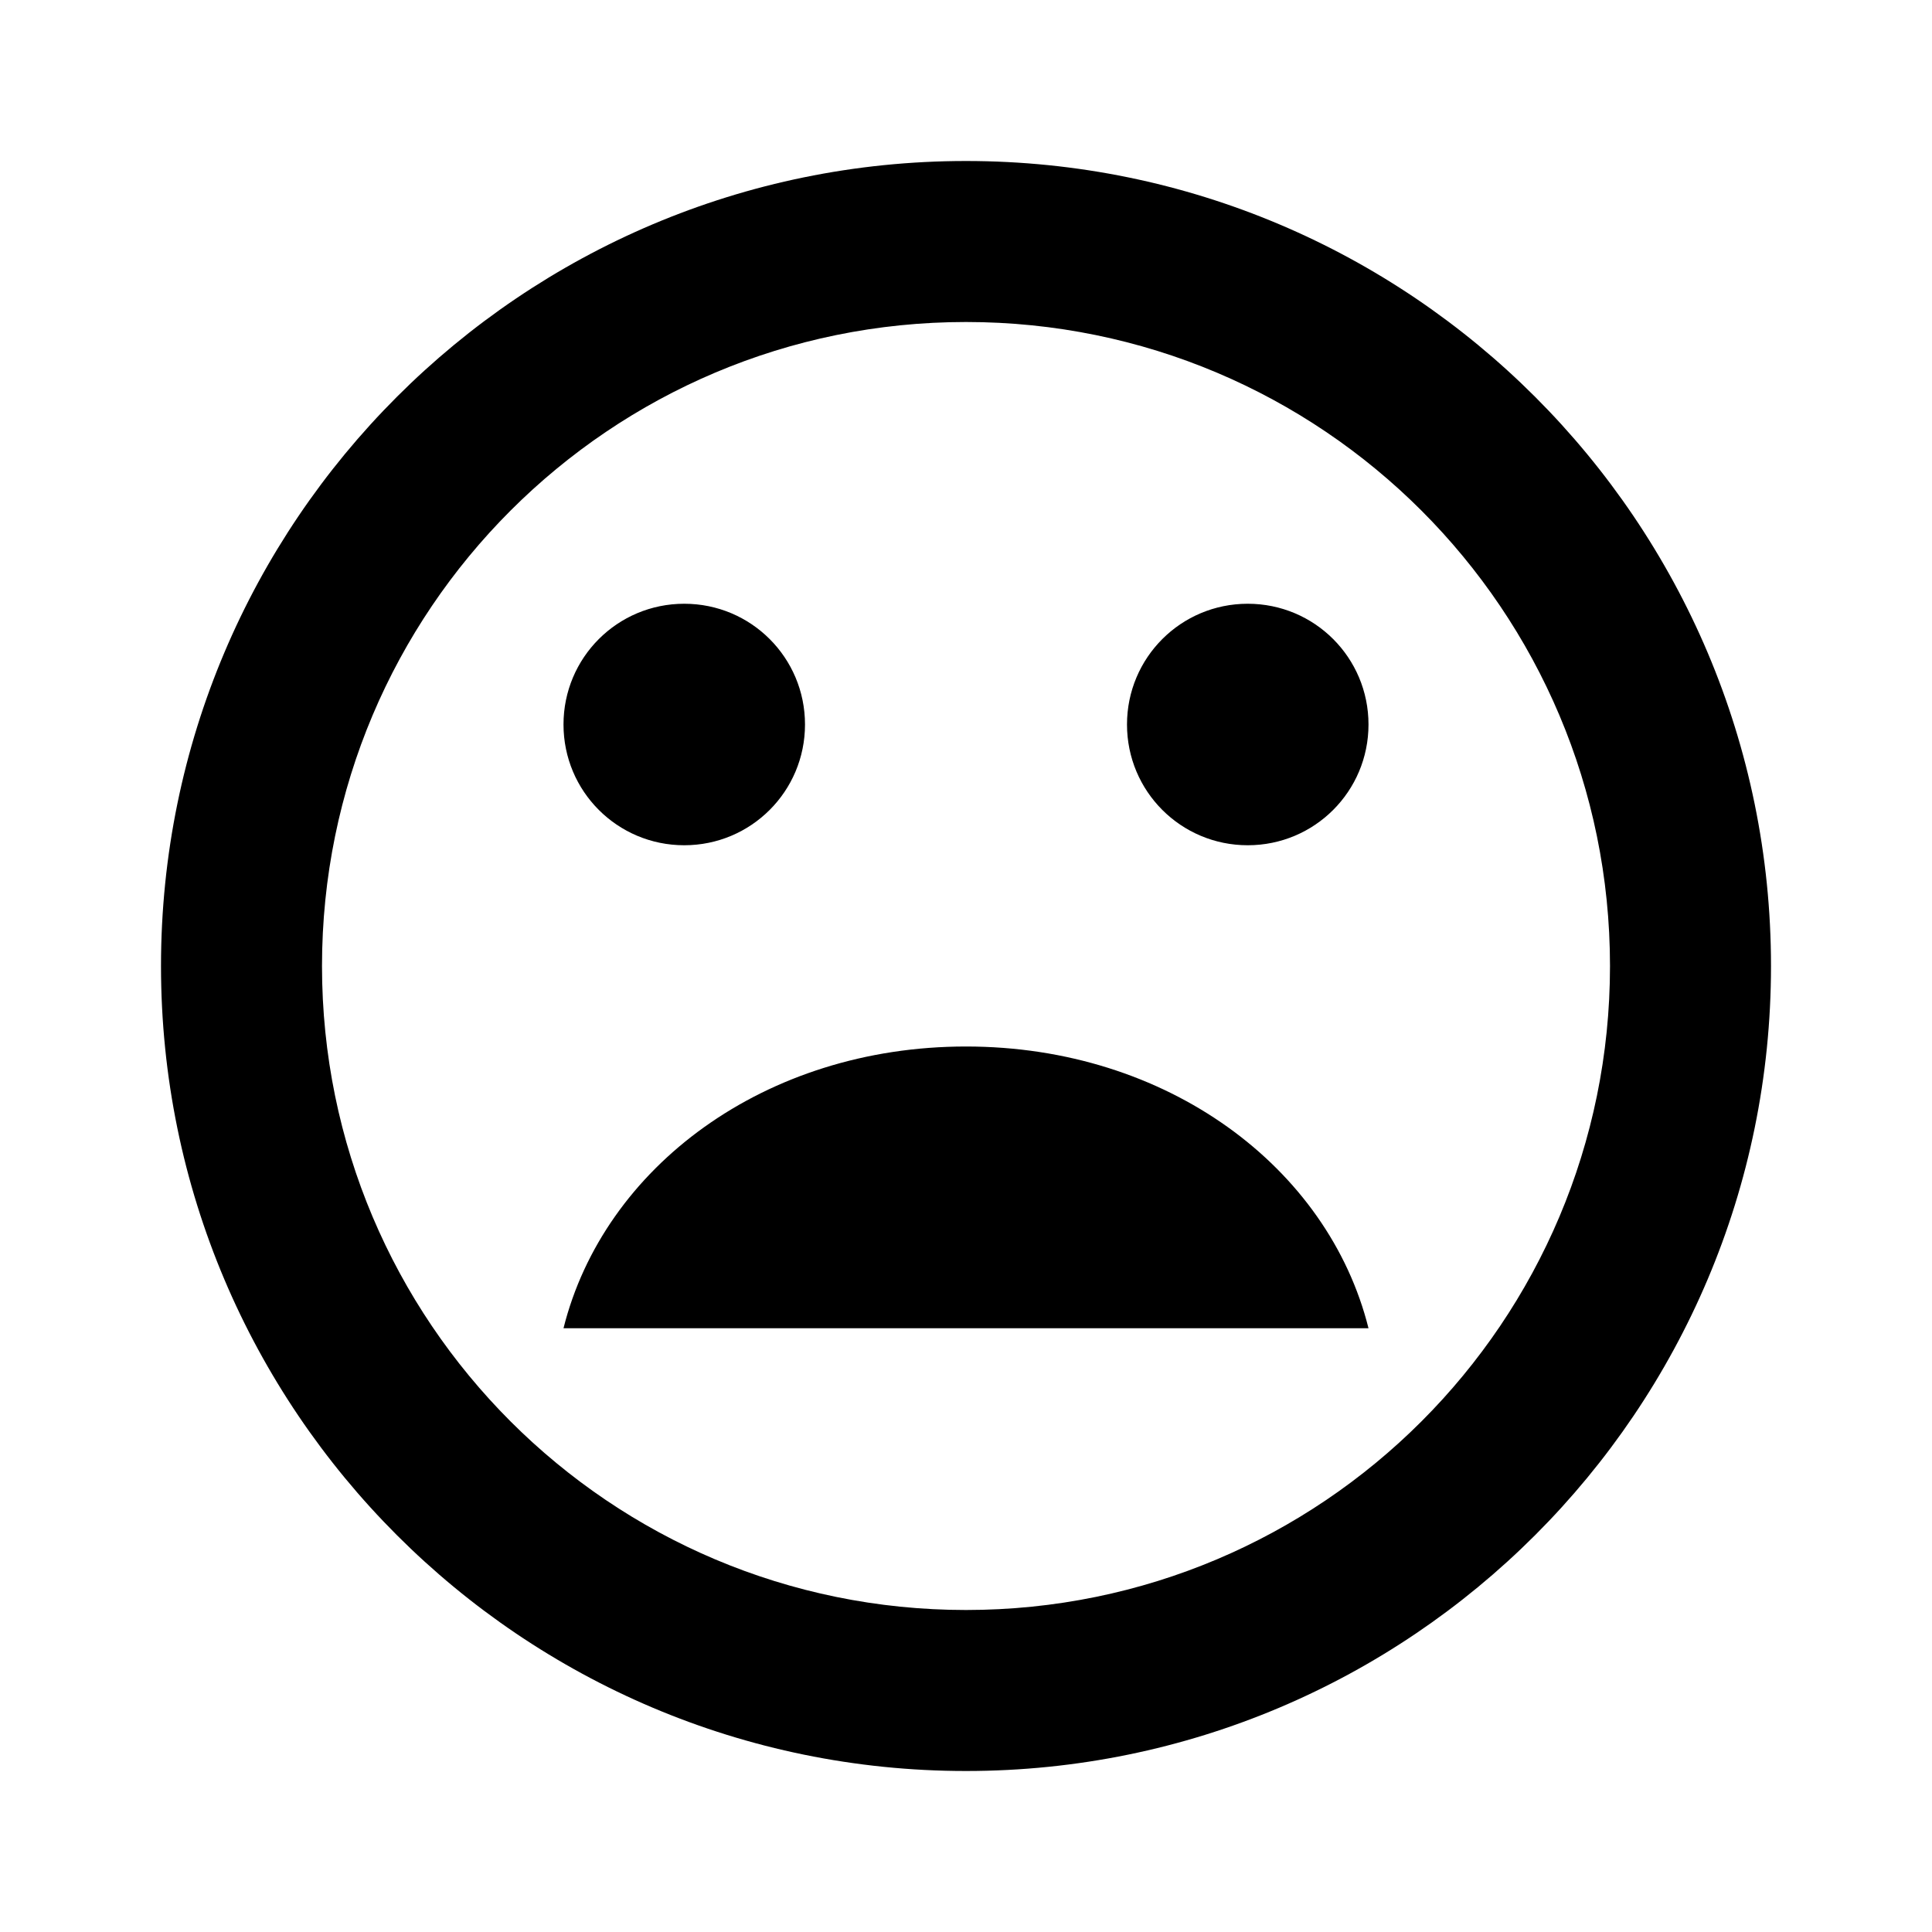
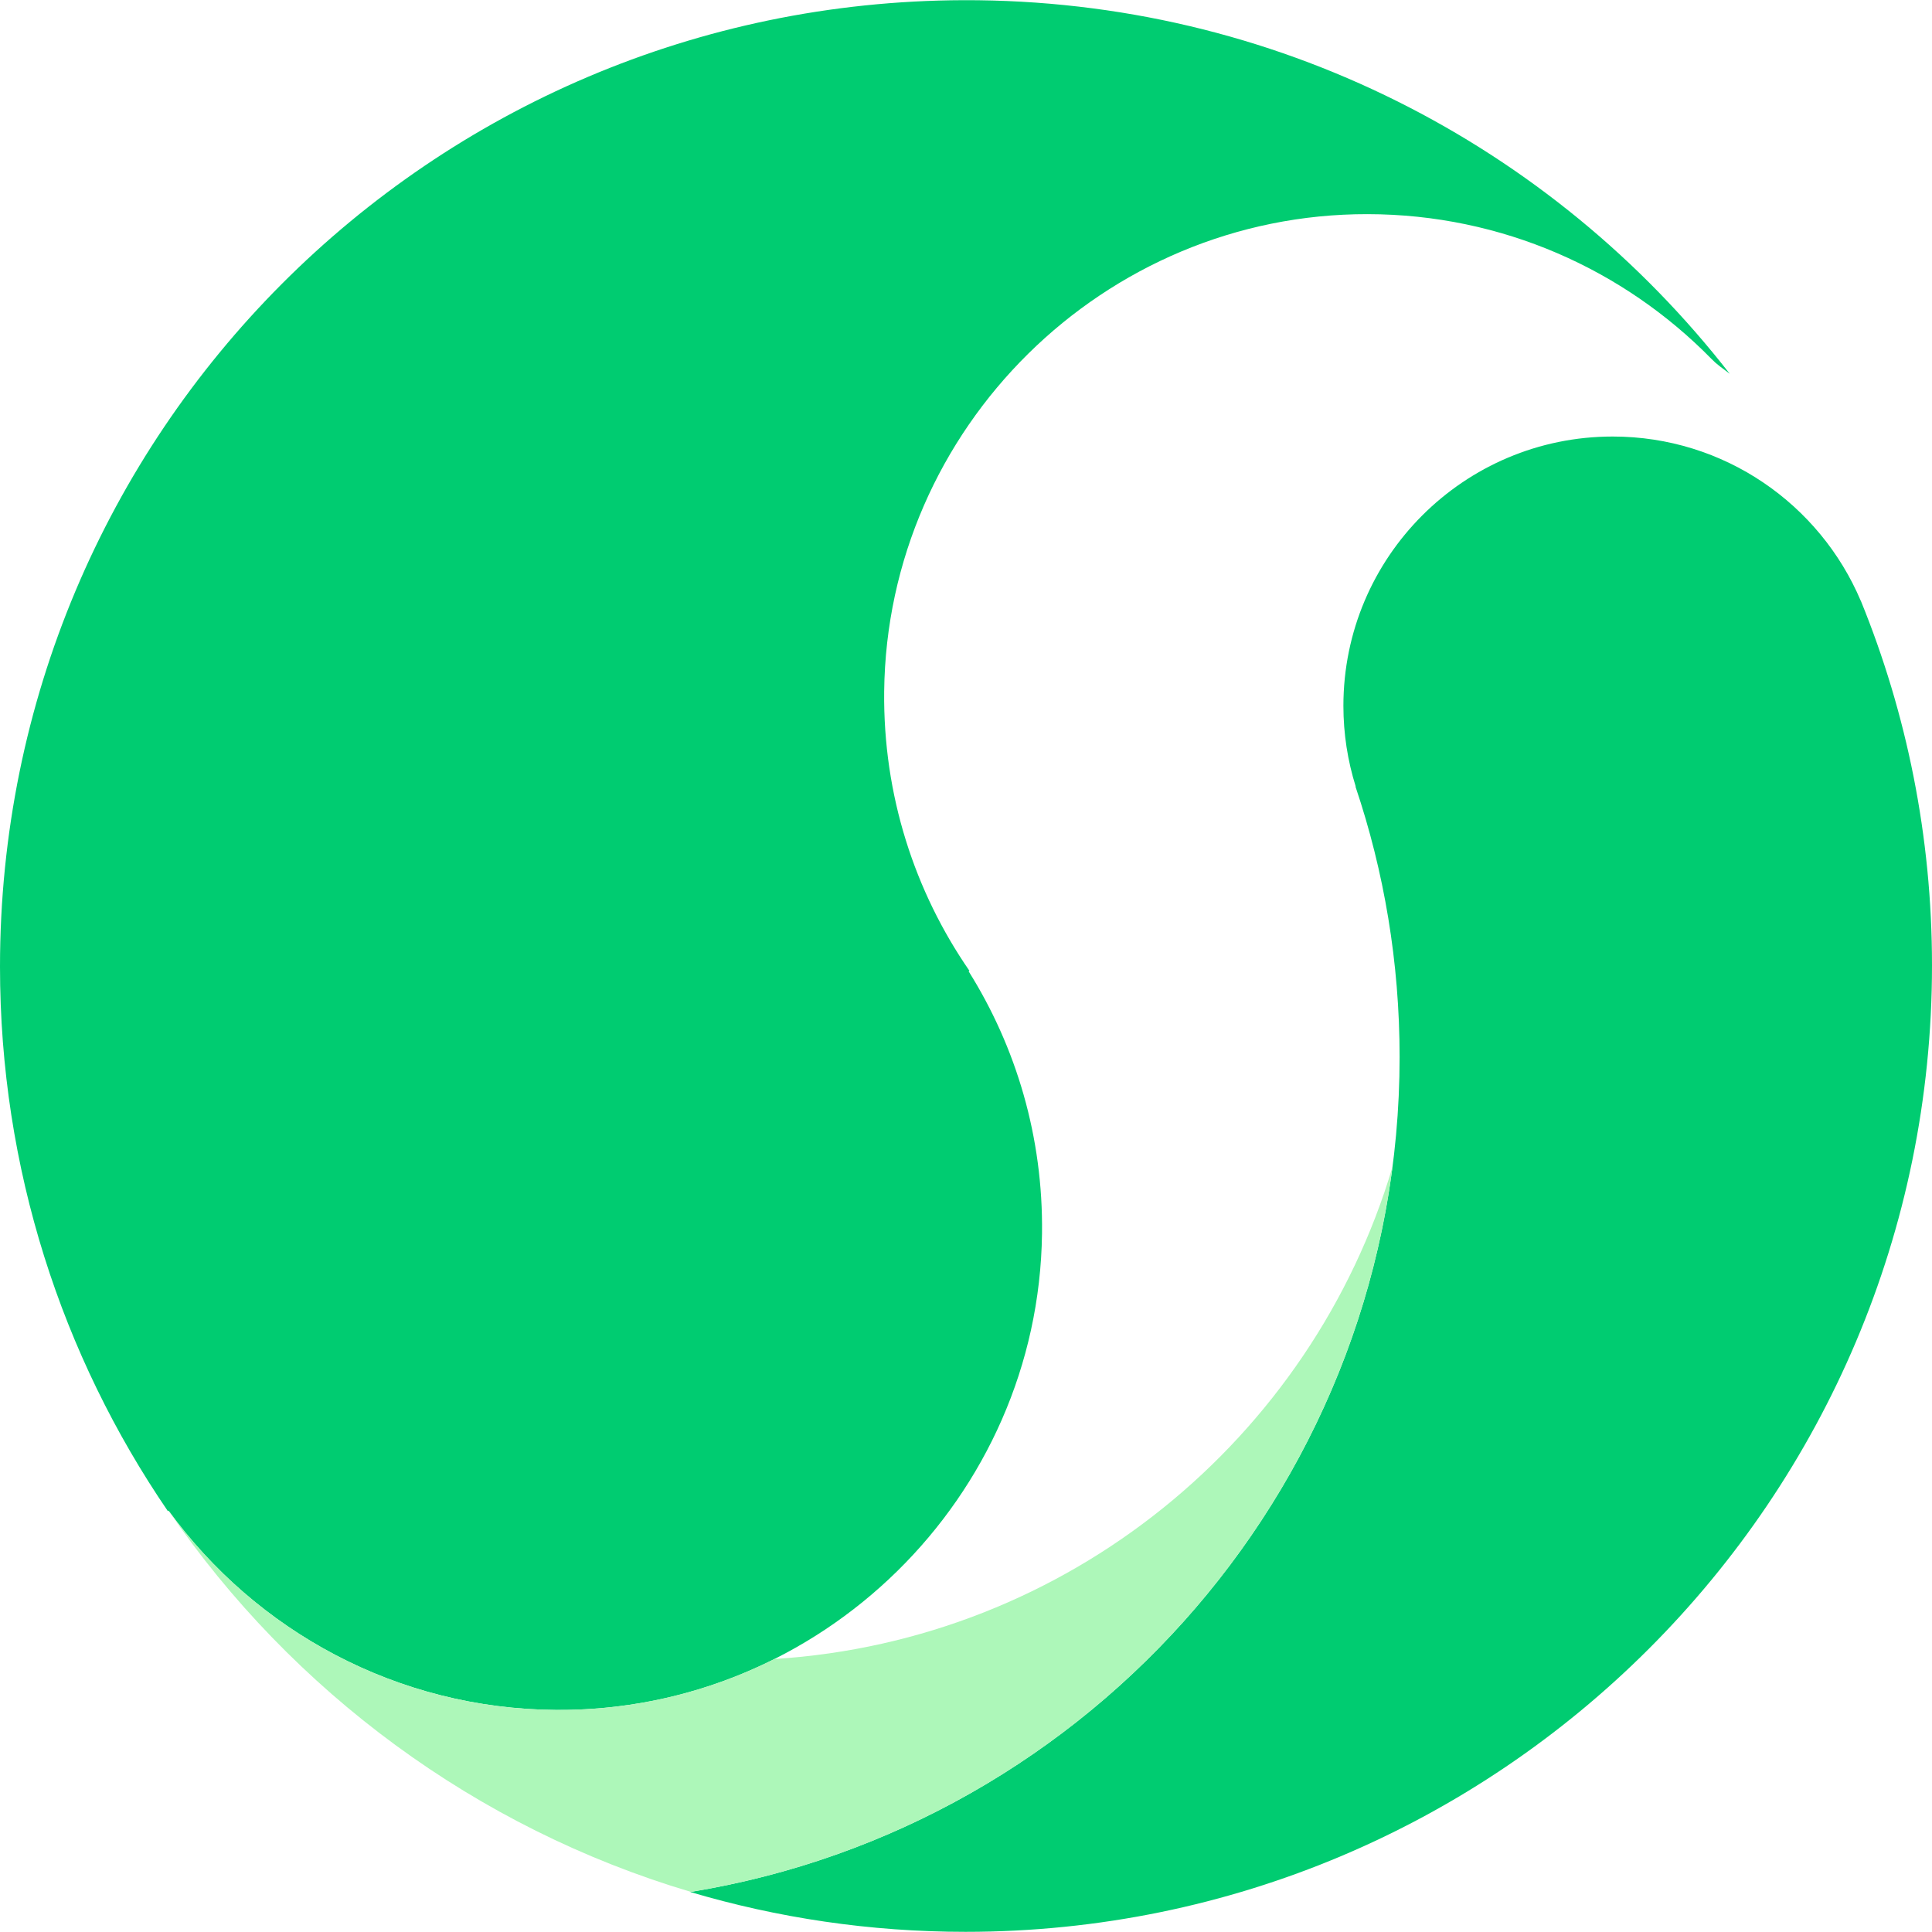
- <svg xmlns="http://www.w3.org/2000/svg" width="24" height="24" viewBox="0 0 24 24" fill="none">
-   <path d="M12 2C6.48 2 2 6.48 2 12C2 17.52 6.48 22 12 22C17.52 22 22 17.52 22 12C22 6.48 17.52 2 12 2ZM12 4C16.42 4 20 7.58 20 12C20 16.42 16.42 20 12 20C7.58 20 4 16.42 4 12C4 7.58 7.58 4 12 4ZM8.5 7.5C7.67 7.5 7 8.17 7 9C7 9.83 7.67 10.5 8.5 10.5C9.33 10.5 10 9.83 10 9C10 8.17 9.33 7.5 8.5 7.5ZM15.5 7.5C14.67 7.5 14 8.17 14 9C14 9.83 14.67 10.5 15.5 10.5C16.33 10.5 17 9.83 17 9C17 8.17 16.33 7.5 15.5 7.5ZM12 13C9.5 13 7.5 14.5 7 16.5H17C16.5 14.5 14.5 13 12 13Z" fill="currentColor" />
+ <svg xmlns="http://www.w3.org/2000/svg" t="1772522805596" class="icon" viewBox="0 0 1024 1024" version="1.1" p-id="7144" width="32" height="32">
+   <path d="M227.85 469.55c-0.17 0-0.33-0.01-0.5-0.01 0.17 0 0.34 0.01 0.5 0.01z" fill="#ADF7B9" p-id="7145" />
+   <path d="M986.29 318.46l-0.03 0.01c-21.69-51.19-72.39-87.1-131.49-87.1-78.83 0-142.74 63.91-142.74 142.74 0 14.89 2.29 29.24 6.52 42.74l-0.12 0.04c15.17 45 23.39 93.19 23.39 143.31 0 223-162.78 407.95-375.99 442.59 46.24 13.72 95.2 21.12 145.9 21.12 282.92 0 512.27-229.35 512.27-512.27 0-68.36-13.42-133.57-37.71-193.18z" fill="#00CC71" p-id="7146" />
+   <path d="M724.86 113.5c71.39 0.11 135.9 29.47 182.24 76.72 1.4 1.43 2.89 2.76 4.48 3.96l5.22 3.93C822.77 77.23 675.78-0.41 510.65 0.1 227.94 0.98 0 229.67 0 512.37 0 619.4 32.84 718.75 88.97 800.93l0.39-0.26c46.22 63.62 121.02 105.14 205.56 105.64 139.96 0.83 255.58-112.53 257.37-252.49 0.65-51.1-13.69-98.79-38.89-139l0.41-0.28c-28.99-41.98-45.78-93.04-45.18-148.06 1.52-139.68 116.54-253.2 256.23-252.98z" fill="#00CC71" p-id="7147" />
+   <path d="M738.05 618.48c-42.88 144.1-172.04 251.03-327.59 260.83-34.83 17.48-74.12 27.24-115.54 26.99-84.54-0.5-159.34-42.02-205.56-105.64l-0.03 0.02c65.6 95.81 162.91 168.2 276.8 202.05 194.18-31.68 346.45-188.06 371.92-384.25z" fill="#ADF7B9" p-id="7148" />
+   <path d="M233.18 469.65c-0.71 0-1.42-0.01-2.12-0.02 0.71 0.01 1.42 0.01 2.12 0.02z" fill="#ADF7B9" p-id="7149" />
</svg>
